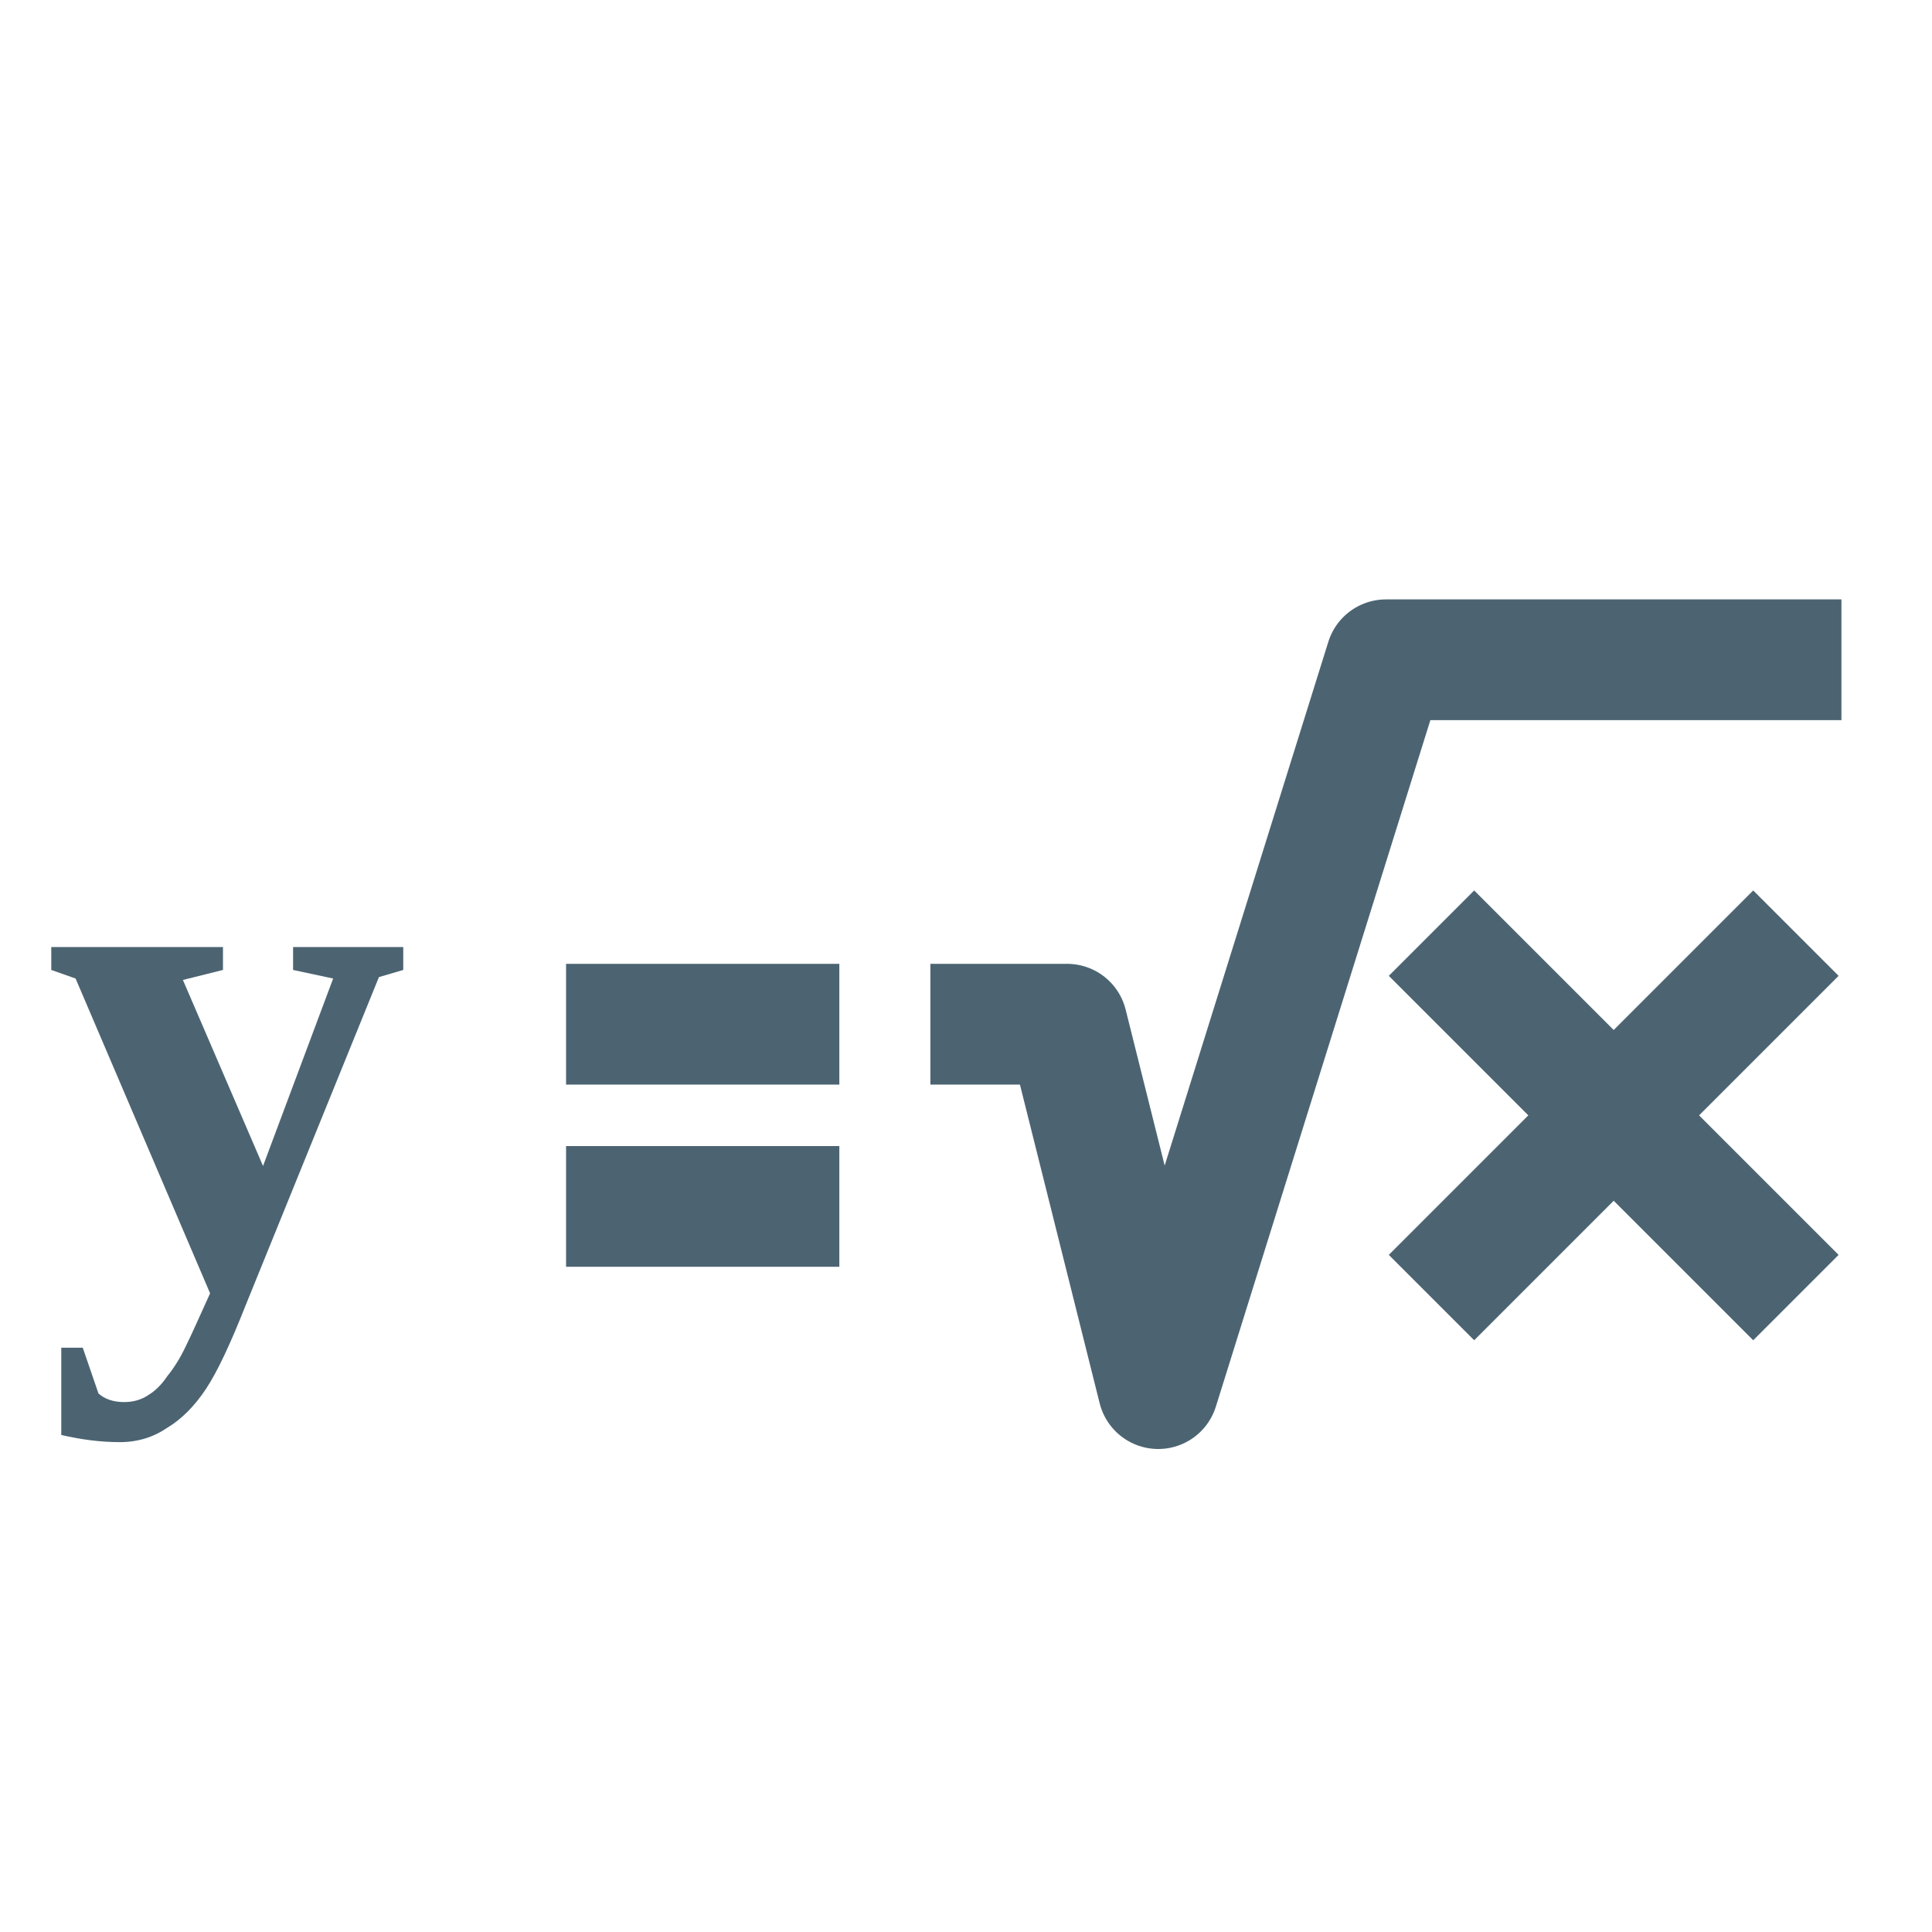
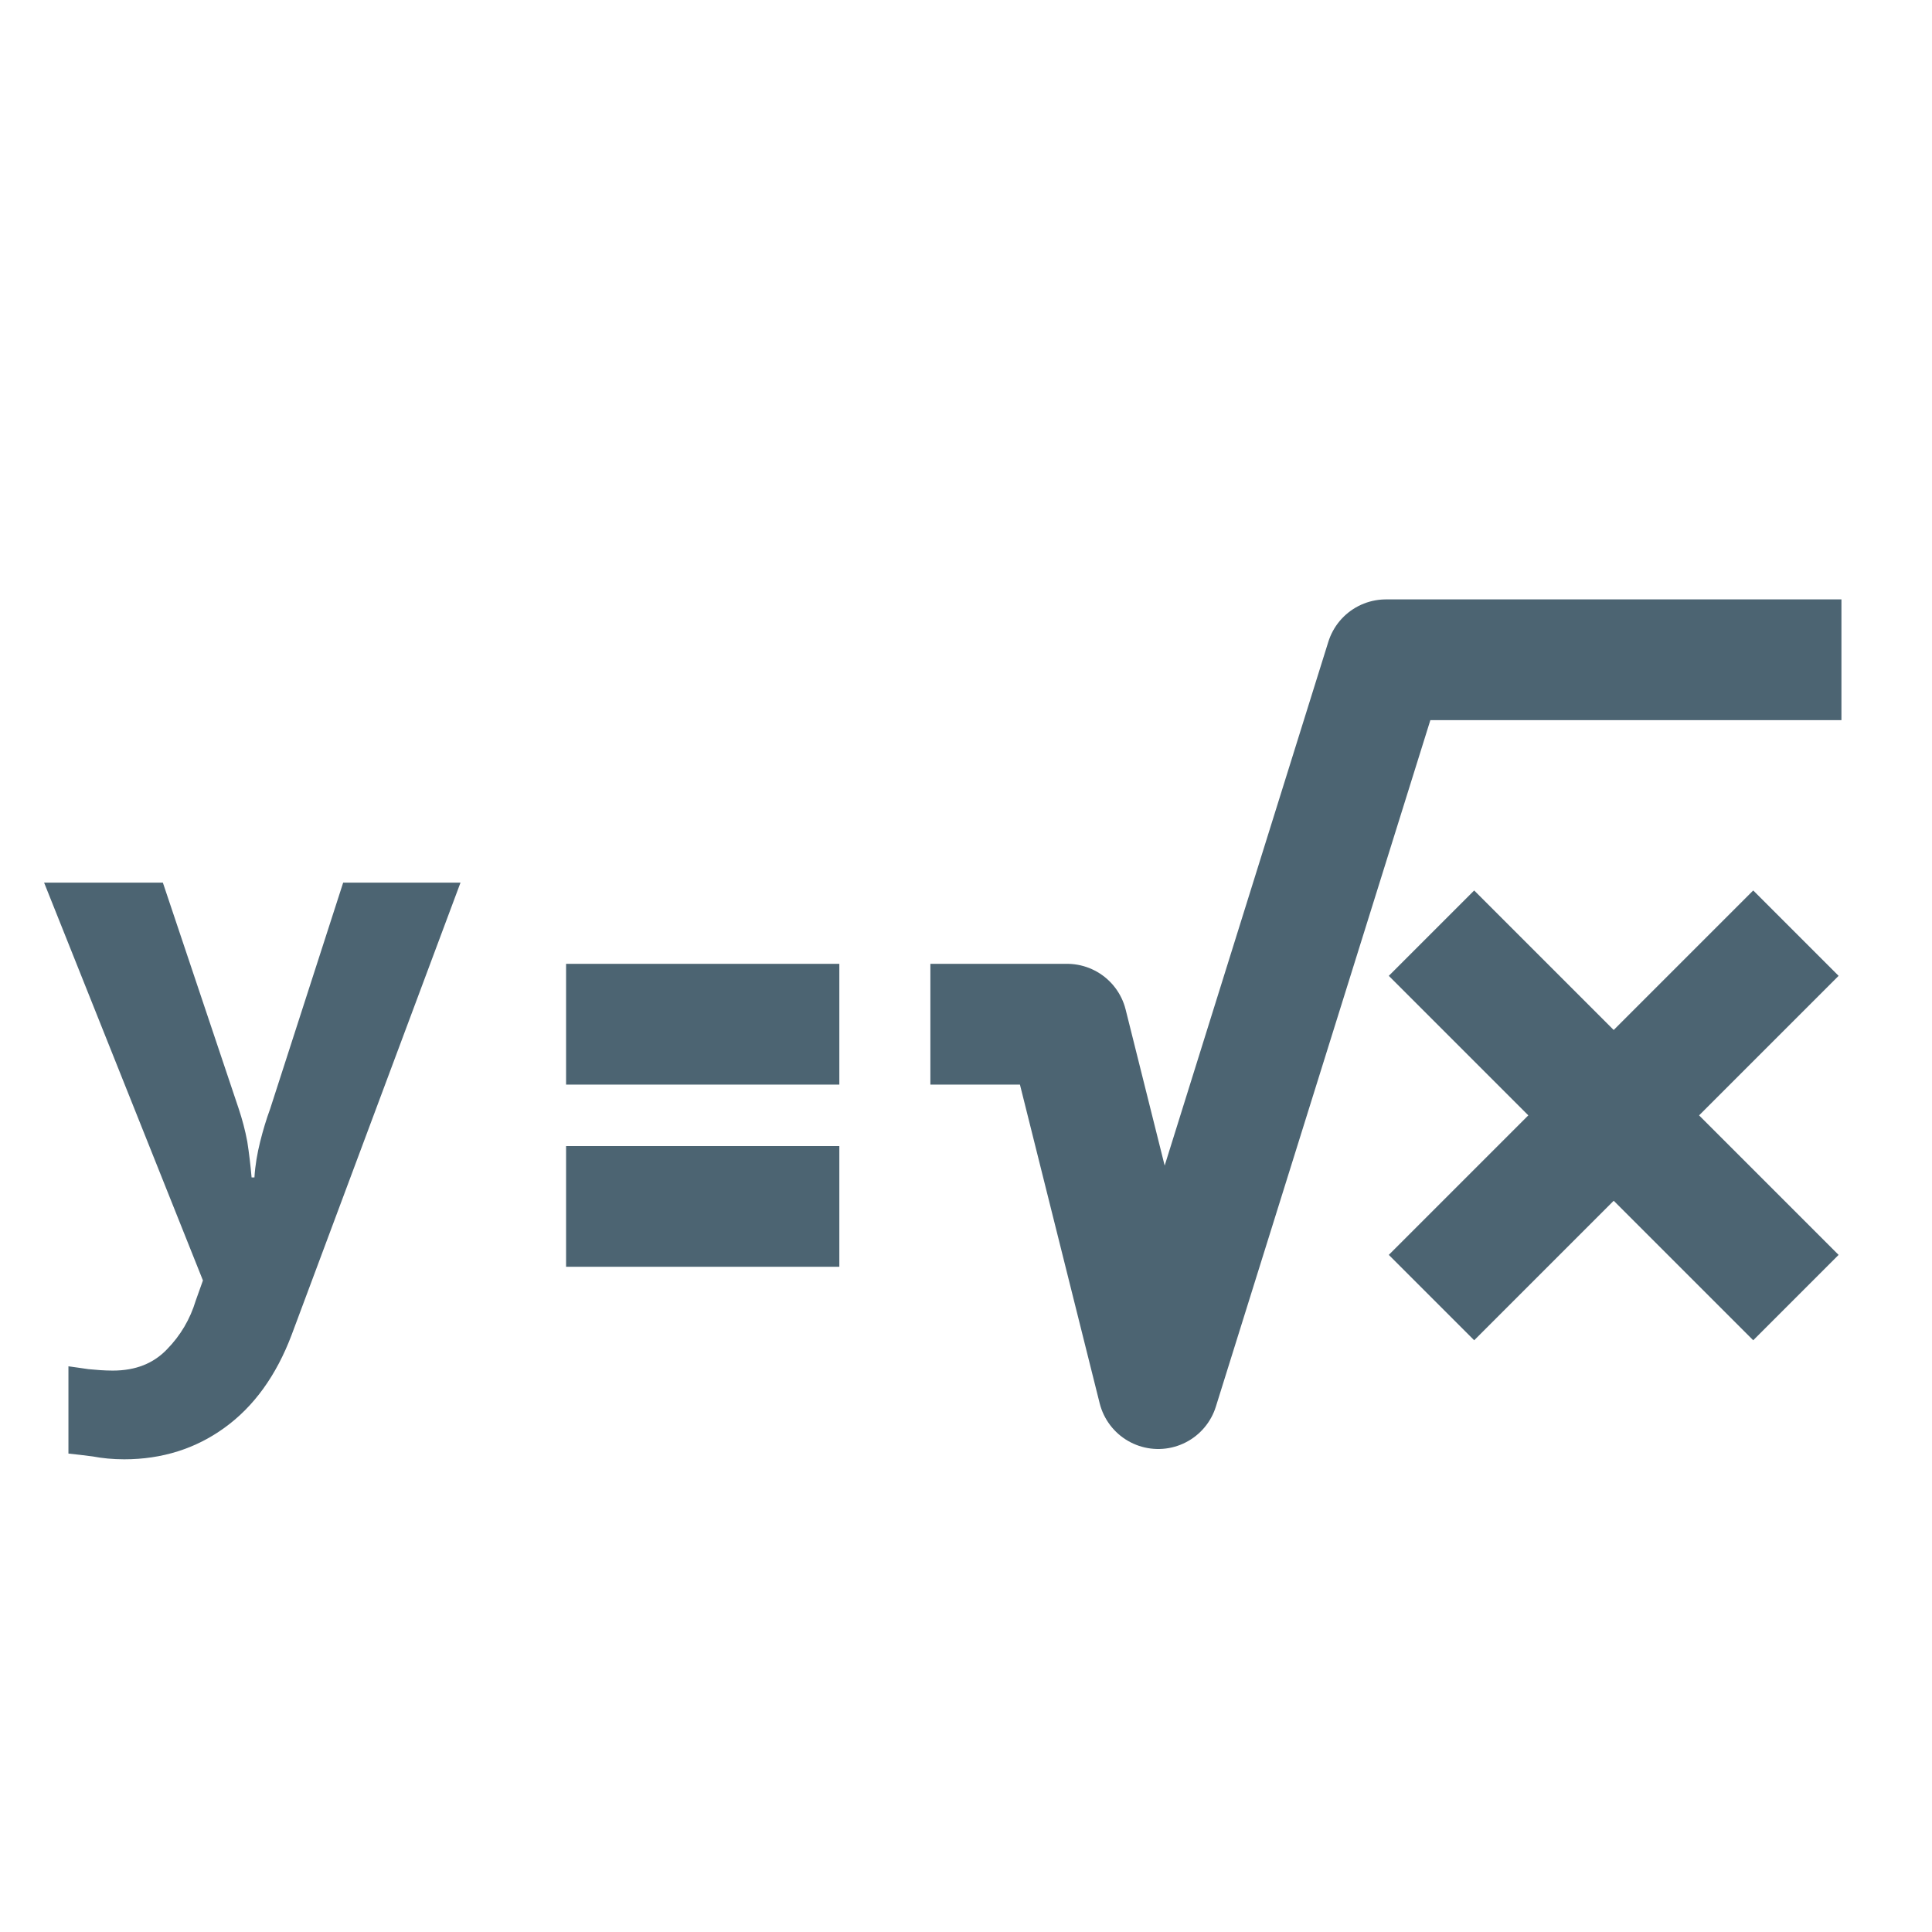
<svg xmlns="http://www.w3.org/2000/svg" viewBox="0 0 16 16">
  <g>
    <polyline stroke="#4c6472" points="7.705,8.482 8.837,8.482 9.592,11.5 11.478,5.464 15.25,5.464 " fill="none" stroke-linejoin="round" />
    <line stroke="#4c6472" x1="11.855" y1="7.728" x2="14.873" y2="10.746" fill="none" stroke-linejoin="round" />
    <line stroke="#4c6472" x1="14.873" y1="7.728" x2="11.855" y2="10.746" fill="none" stroke-linejoin="round" />
    <line stroke="#4c6472" x1="4.688" y1="8.482" x2="6.951" y2="8.482" fill="none" stroke-linejoin="round" />
    <line stroke="#4c6472" x1="4.688" y1="9.991" x2="6.951" y2="9.991" fill="none" stroke-linejoin="round" />
-     <text transform="matrix(0.7583924,0,0,0.7583924,0.08682773,2.86909) " stroke="null" font-size="8" fill="#4c6472" font-weight="700" y="10.23" x="0.367">y</text>
+     <text stroke="none" transform="matrix(0.7583924,0,0,0.7583924,0.08682773,2.86909) " font-size="8" font-family="GE Inspira Sans, sans-serif" fill="#4c6472" font-weight="700" y="10.23" x="0.367">y</text>
  </g>
</svg>
